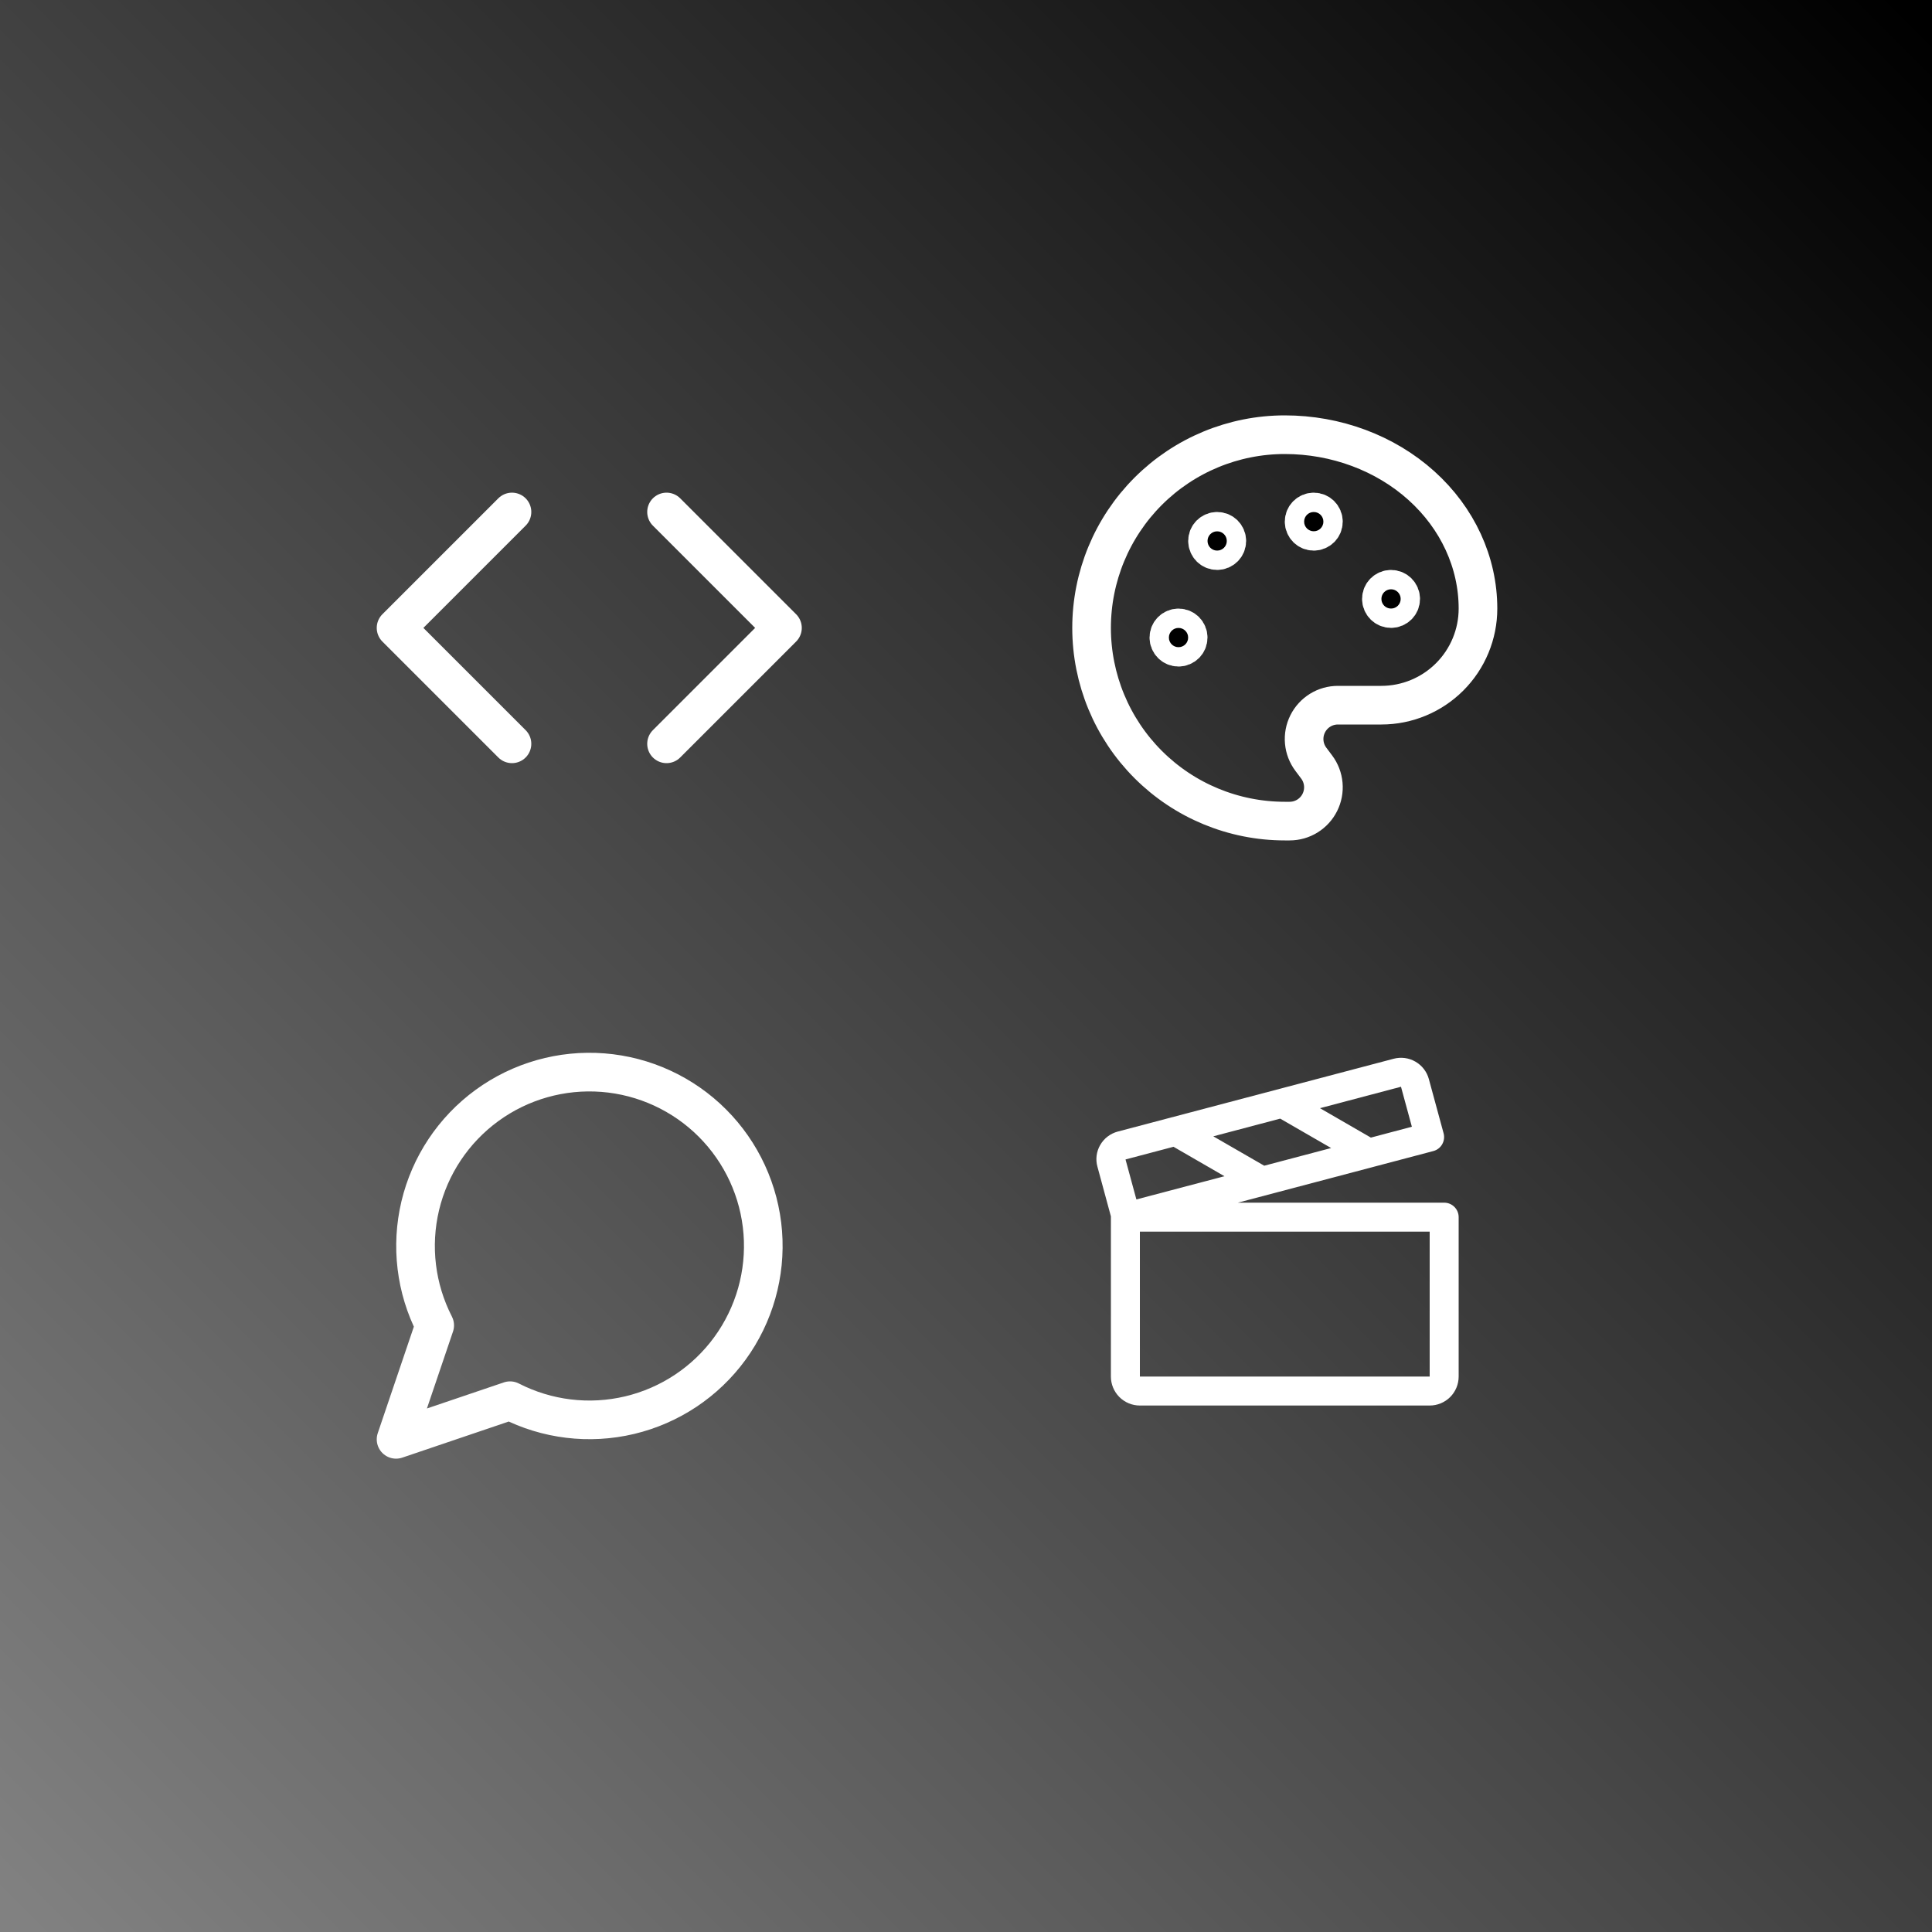
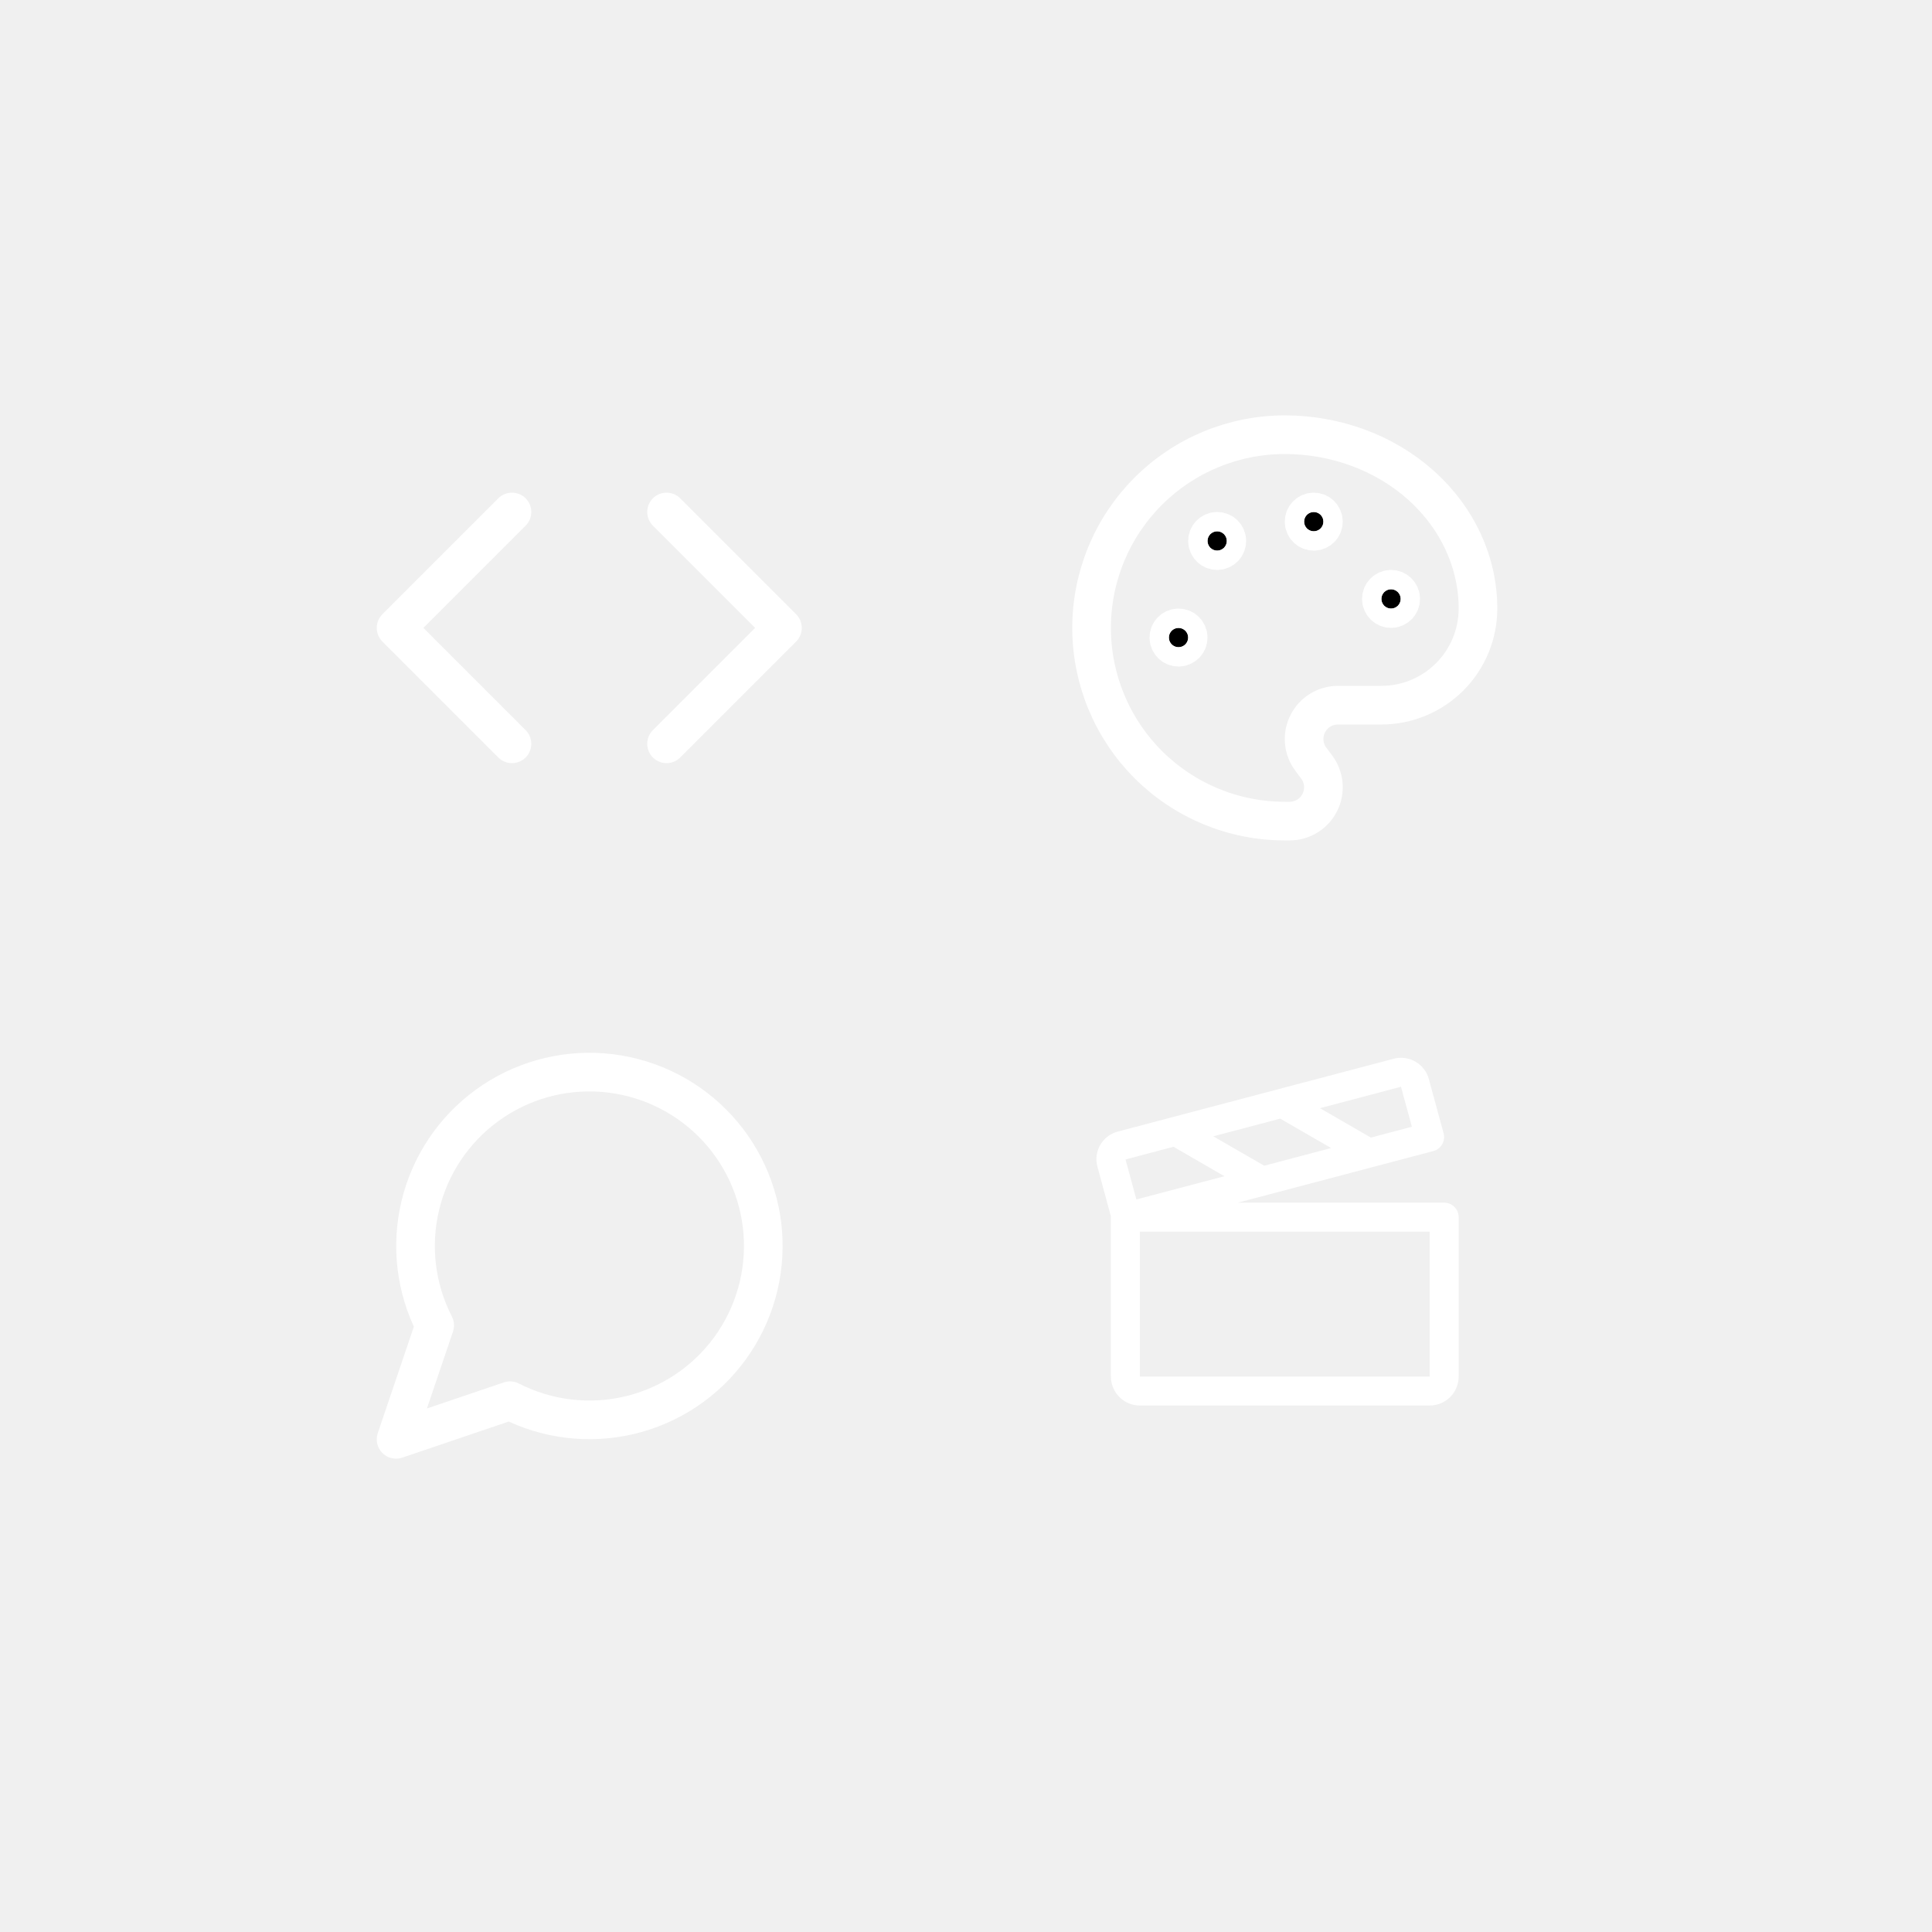
<svg xmlns="http://www.w3.org/2000/svg" width="100" height="100" viewBox="0 0 100 100" fill="none">
  <g clip-path="url(#clip0_45_127)">
-     <rect width="100" height="100" fill="white" />
-     <path d="M-21 39C-21 5.863 5.863 -21 39 -21H58C91.137 -21 118 5.863 118 39V58C118 91.137 91.137 118 58 118H39C5.863 118 -21 91.137 -21 58V39Z" fill="url(#paint0_linear_45_127)" />
    <path d="M34.5 38.5L40.5 32.5L34.5 26.5" stroke="white" stroke-width="2" stroke-linecap="round" stroke-linejoin="round" />
    <path d="M26.5 26.5L20.5 32.5L26.5 38.5" stroke="white" stroke-width="2" stroke-linecap="round" stroke-linejoin="round" />
    <path d="M66.5 42.5C63.848 42.5 61.304 41.446 59.429 39.571C57.554 37.696 56.5 35.152 56.5 32.5C56.5 29.848 57.554 27.304 59.429 25.429C61.304 23.554 63.848 22.5 66.5 22.5C69.152 22.5 71.696 23.448 73.571 25.136C75.446 26.824 76.5 29.113 76.5 31.5C76.5 32.826 75.973 34.098 75.035 35.035C74.098 35.973 72.826 36.5 71.5 36.5H69.25C68.925 36.5 68.606 36.59 68.33 36.761C68.053 36.932 67.83 37.177 67.685 37.467C67.539 37.758 67.478 38.084 67.507 38.407C67.536 38.731 67.655 39.04 67.85 39.3L68.15 39.7C68.345 39.96 68.464 40.269 68.493 40.593C68.522 40.916 68.461 41.242 68.315 41.533C68.17 41.823 67.947 42.068 67.67 42.239C67.394 42.41 67.075 42.5 66.75 42.5H66.5Z" stroke="white" stroke-width="2" stroke-linecap="round" stroke-linejoin="round" />
    <path d="M68 27.5C68.276 27.5 68.5 27.276 68.5 27C68.5 26.724 68.276 26.5 68 26.5C67.724 26.5 67.5 26.724 67.5 27C67.5 27.276 67.724 27.5 68 27.5Z" fill="black" stroke="white" stroke-width="2" stroke-linecap="round" stroke-linejoin="round" />
    <path d="M72 31.5C72.276 31.5 72.5 31.276 72.5 31C72.5 30.724 72.276 30.5 72 30.5C71.724 30.5 71.5 30.724 71.5 31C71.5 31.276 71.724 31.5 72 31.5Z" fill="black" stroke="white" stroke-width="2" stroke-linecap="round" stroke-linejoin="round" />
    <path d="M61 33.5C61.276 33.5 61.5 33.276 61.5 33C61.5 32.724 61.276 32.5 61 32.5C60.724 32.5 60.5 32.724 60.5 33C60.5 33.276 60.724 33.5 61 33.5Z" fill="black" stroke="white" stroke-width="2" stroke-linecap="round" stroke-linejoin="round" />
    <path d="M63 28.5C63.276 28.5 63.5 28.276 63.5 28C63.5 27.724 63.276 27.5 63 27.5C62.724 27.5 62.5 27.724 62.5 28C62.5 28.276 62.724 28.5 63 28.5Z" fill="black" stroke="white" stroke-width="2" stroke-linecap="round" stroke-linejoin="round" />
    <path d="M26.4 72.5C28.309 73.479 30.504 73.744 32.591 73.248C34.678 72.751 36.519 71.526 37.782 69.792C39.045 68.058 39.647 65.931 39.481 63.792C39.314 61.654 38.389 59.645 36.872 58.128C35.355 56.611 33.346 55.686 31.208 55.519C29.069 55.353 26.942 55.955 25.208 57.218C23.474 58.481 22.249 60.322 21.752 62.409C21.256 64.496 21.521 66.691 22.5 68.6L20.5 74.5L26.4 72.5Z" stroke="white" stroke-width="2" stroke-linecap="round" stroke-linejoin="round" />
    <path d="M74.75 62.25H64.071L74.188 59.579C74.283 59.554 74.373 59.51 74.452 59.45C74.531 59.39 74.597 59.315 74.646 59.229C74.695 59.143 74.728 59.048 74.74 58.95C74.753 58.852 74.746 58.752 74.72 58.657L73.955 55.844C73.85 55.466 73.6 55.144 73.259 54.949C72.918 54.753 72.514 54.7 72.134 54.801L57.857 58.569C57.667 58.619 57.489 58.706 57.333 58.825C57.176 58.944 57.046 59.093 56.948 59.263C56.849 59.431 56.786 59.618 56.761 59.811C56.736 60.004 56.75 60.2 56.803 60.388L57.5 62.959V71.25C57.5 71.648 57.658 72.029 57.939 72.311C58.221 72.592 58.602 72.75 59 72.75H74C74.398 72.75 74.779 72.592 75.061 72.311C75.342 72.029 75.5 71.648 75.5 71.25V63C75.5 62.801 75.421 62.61 75.28 62.47C75.14 62.329 74.949 62.25 74.75 62.25ZM72.515 56.25L73.078 58.319L70.957 58.882L68.321 57.359L72.515 56.25ZM66.263 57.9L68.899 59.422L65.436 60.337L62.8 58.816L66.263 57.9ZM58.819 62.083L58.257 60.013L60.741 59.357L63.377 60.881L58.819 62.083ZM74 71.25H59V63.75H74V71.25Z" fill="white" />
  </g>
  <defs>
-     <linearGradient id="paint0_linear_45_127" x1="97.644" y1="-0.644" x2="-0.644" y2="97.644" gradientUnits="userSpaceOnUse">
-       <stop />
-       <stop offset="1" stop-color="#818181" />
-     </linearGradient>
    <clipPath id="clip0_45_127">
      <rect width="100" height="100" fill="white" />
    </clipPath>
  </defs>
</svg>
